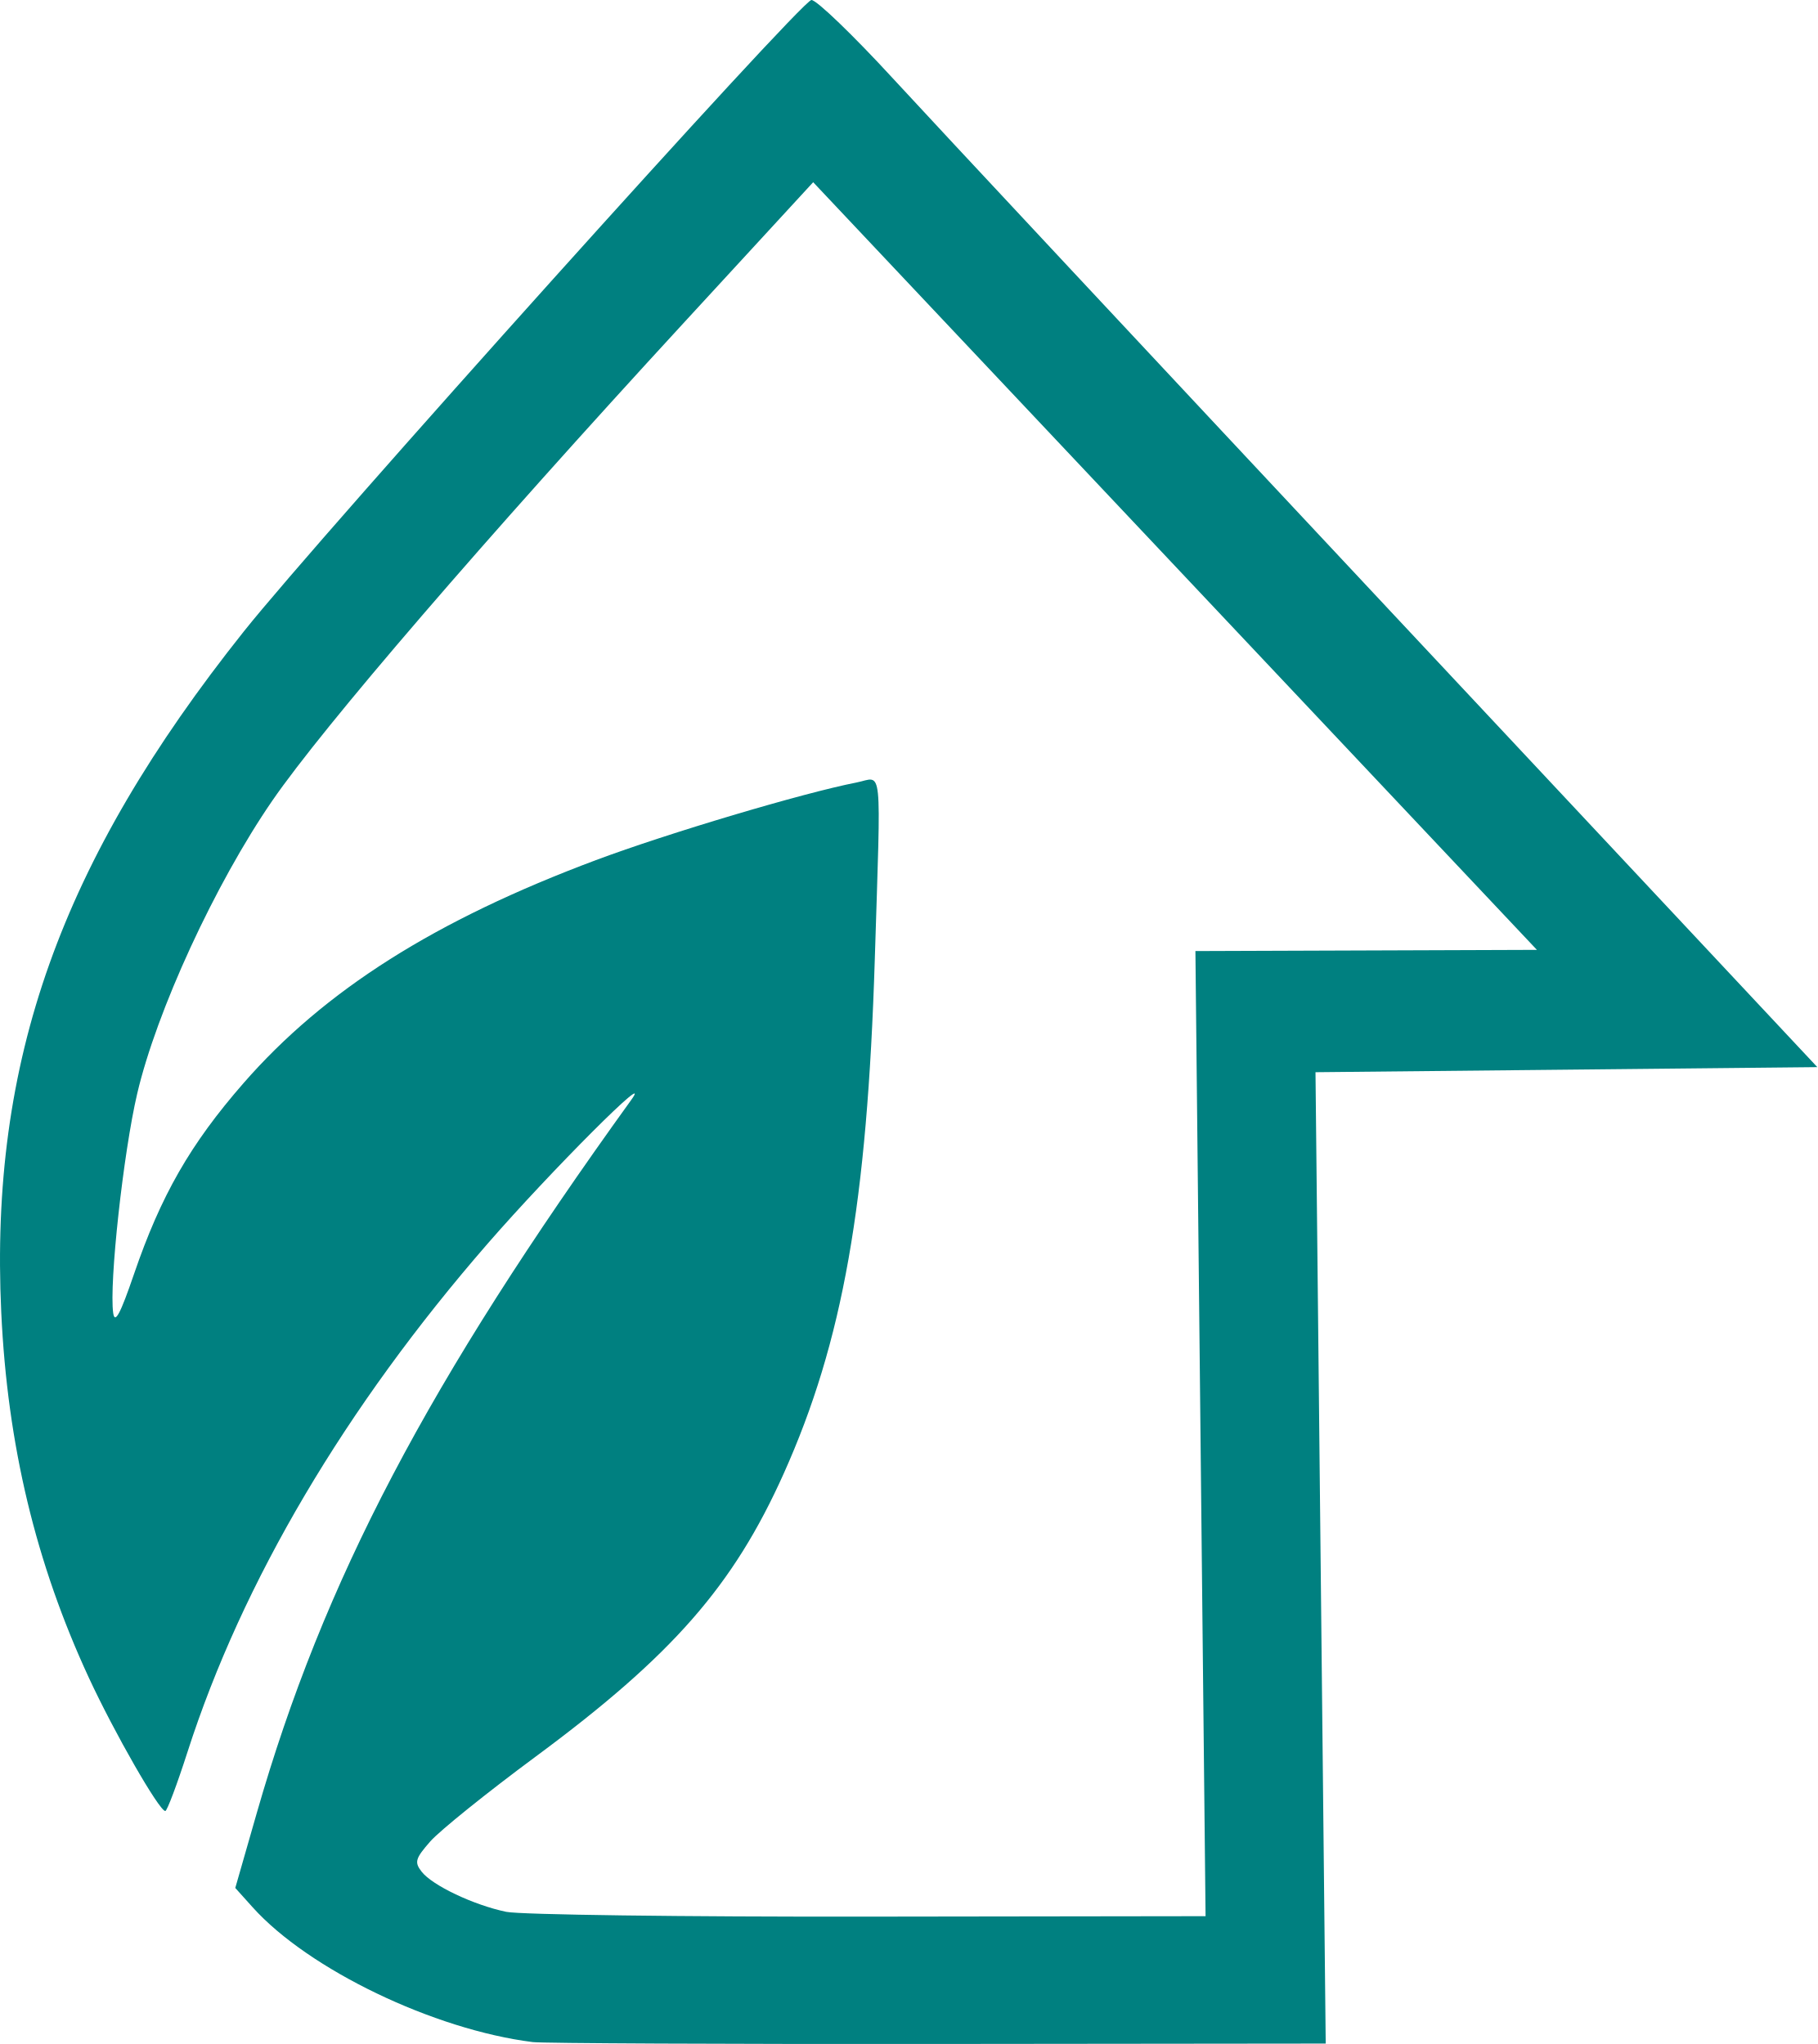
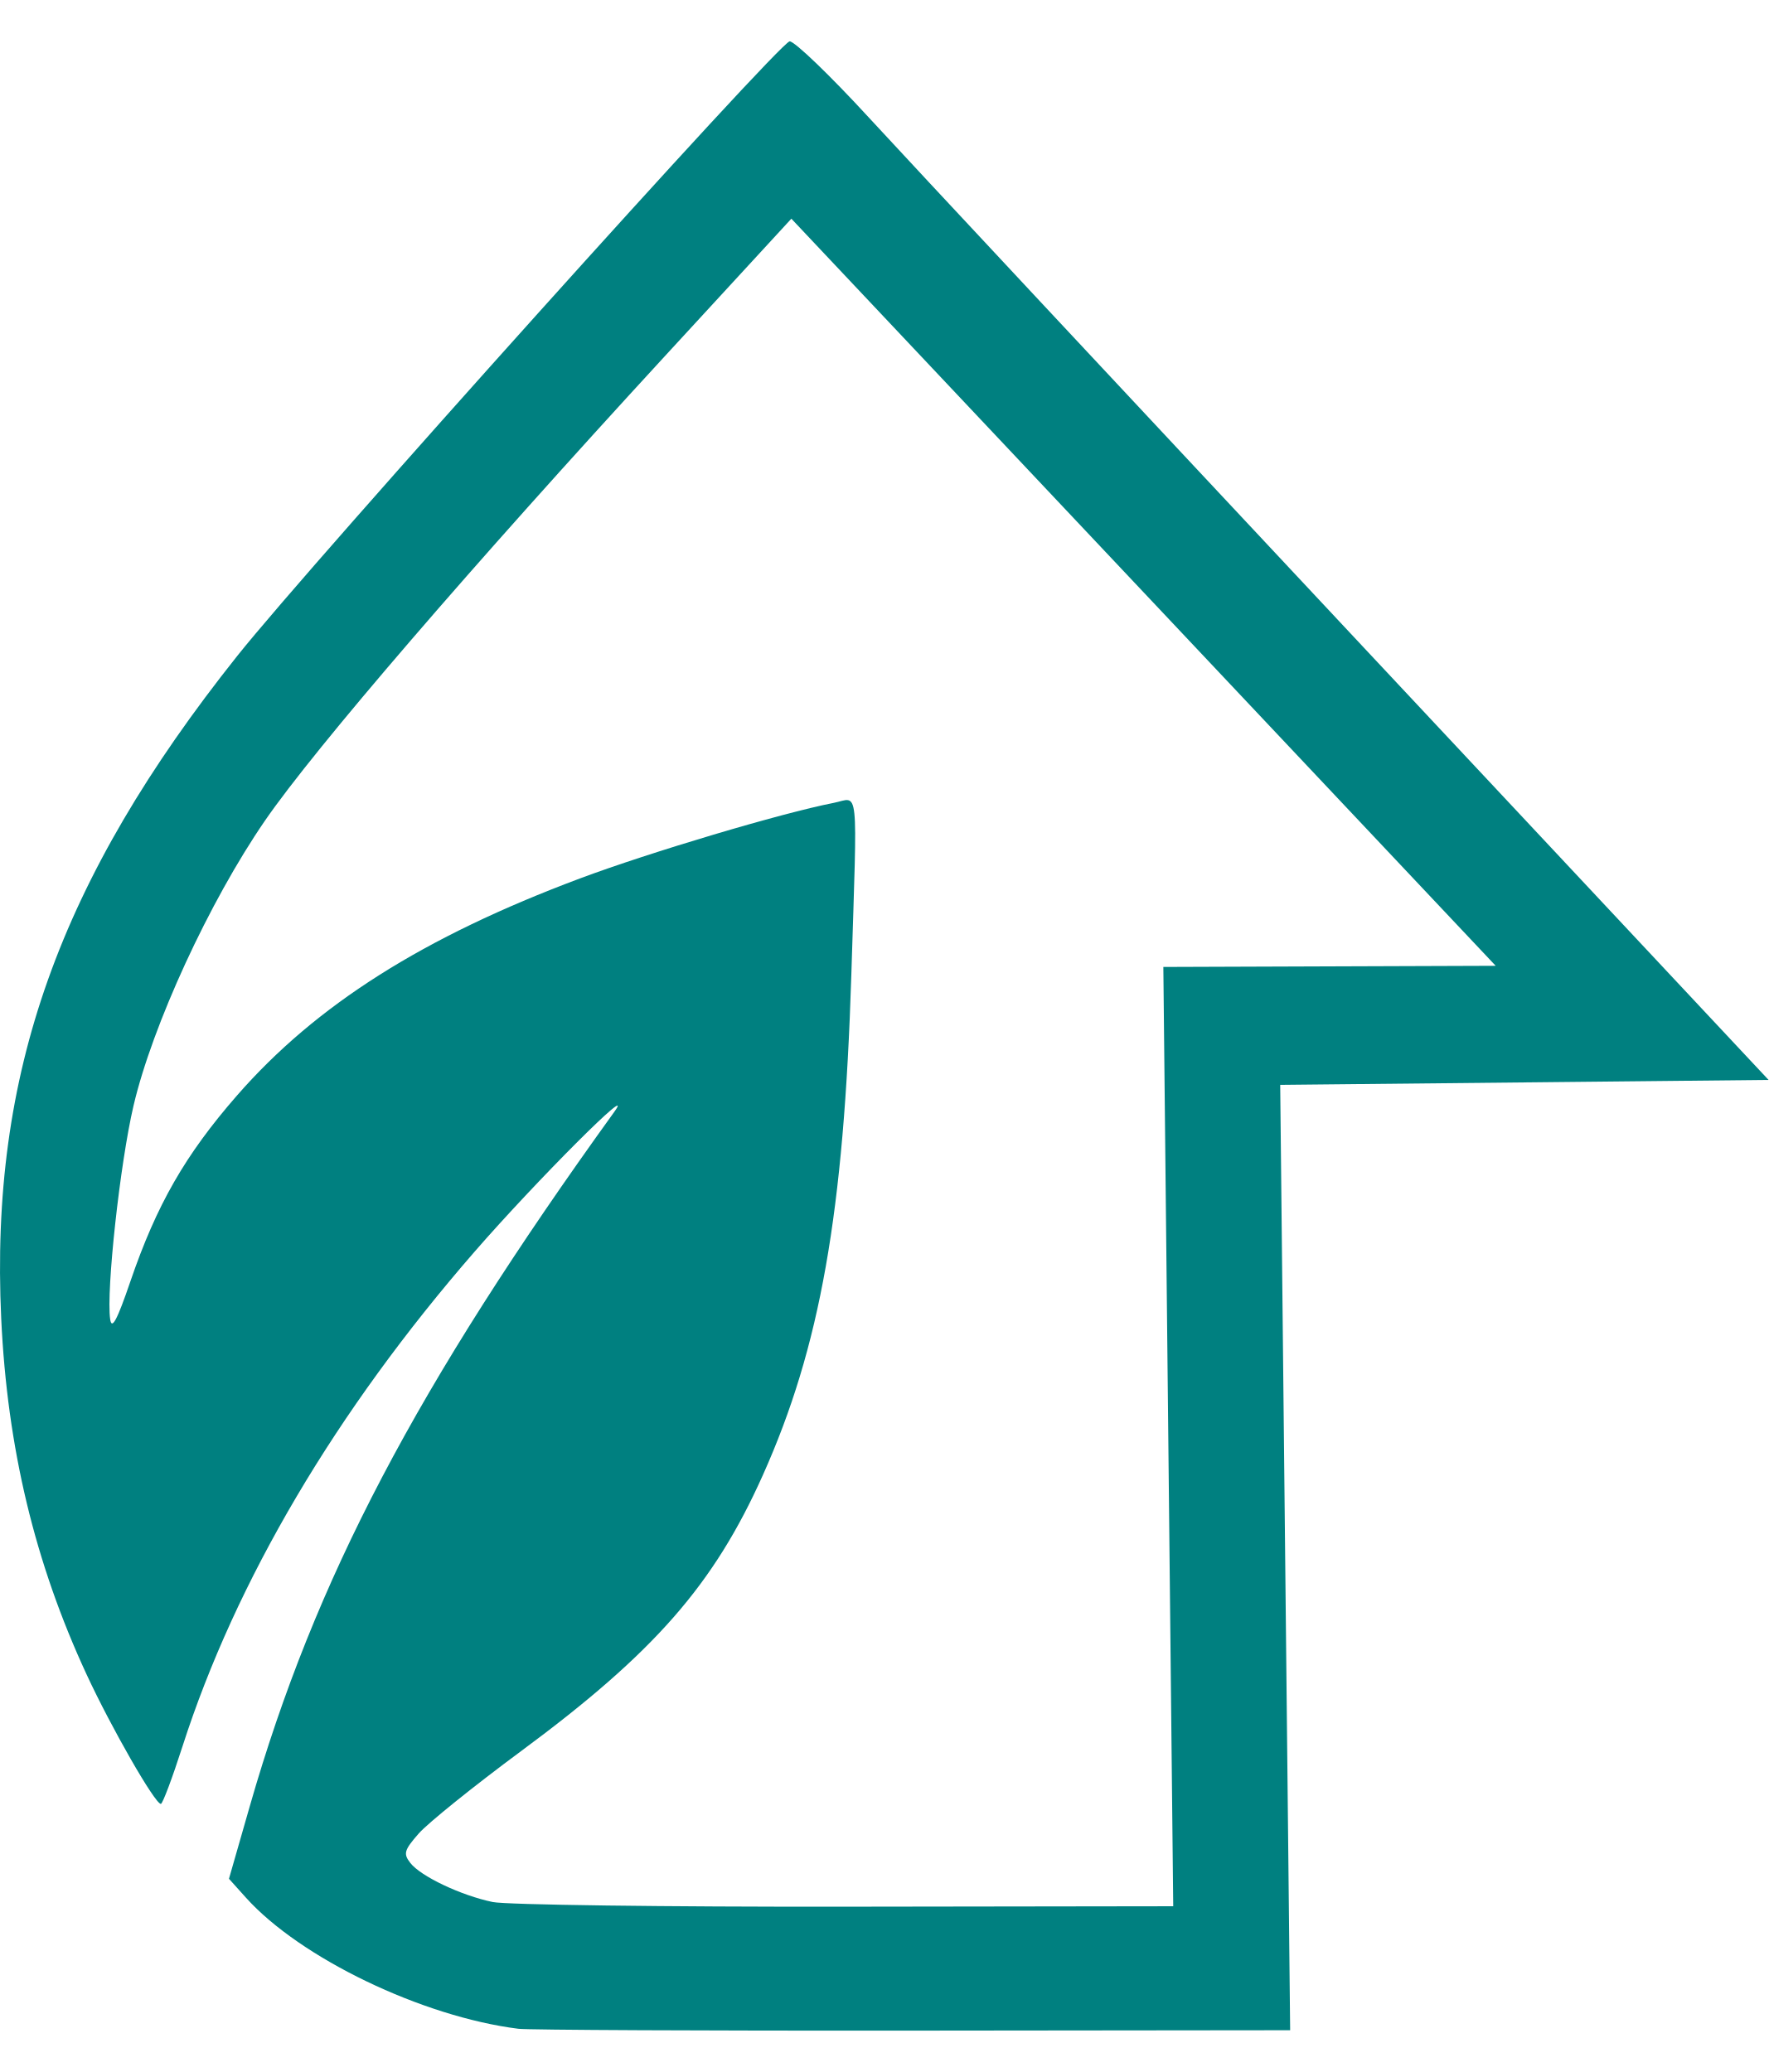
- <svg xmlns="http://www.w3.org/2000/svg" version="1.1" id="svg1" width="124.89" height="140.504" viewBox="0 0 156.113 175.63">
+ <svg xmlns="http://www.w3.org/2000/svg" version="1.1" id="svg1" width="90.89" height="106.504" viewBox="0 0 156.113 175.63">
  <defs id="defs1" />
  <g id="g1" transform="translate(-260.395,-203.955)">
    <path id="path1" style="fill:#008080;stroke-width:0.891" d="m 330.099,203.955 c -0.857,0.003 -42.166,45.969 -48.768,54.267 -15.74,19.781 -21.837,36.901 -20.829,58.488 0.533,11.42 2.966,21.565 7.533,31.42 2.185,4.714 6.036,11.43 6.559,11.437 0.151,0.003 1.011,-2.284 1.91,-5.081 4.701,-14.621 13.562,-29.629 25.79,-43.682 5.439,-6.251 14.409,-15.227 12.32,-12.331 -17.465,24.226 -26.434,41.308 -32.159,61.256 l -1.849,6.448 1.5,1.669 c 4.791,5.328 15.554,10.508 24.054,11.575 0.843,0.106 16.514,0.179 34.825,0.161 l 33.292,-0.034 -0.439,-41.732 -0.439,-41.732 21.554,-0.217 21.555,-0.219 -36.638,-39.141 c -20.151,-21.528 -39.414,-42.161 -42.804,-45.849 -3.391,-3.689 -6.526,-6.705 -6.967,-6.704 z m 0.15,15.657 31.086,32.98 31.085,32.98 -14.667,0.051 -14.669,0.051 0.436,41.464 0.436,41.464 -28.954,0.039 c -15.925,0.022 -29.929,-0.163 -31.118,-0.412 -2.803,-0.585 -6.346,-2.266 -7.267,-3.447 -0.639,-0.82 -0.551,-1.128 0.738,-2.601 0.805,-0.919 4.879,-4.2 9.055,-7.289 11.743,-8.687 16.981,-14.666 21.315,-24.336 5.066,-11.302 7.166,-23.174 7.818,-44.194 0.534,-17.239 0.703,-15.616 -1.567,-15.172 -4.612,0.902 -16.195,4.353 -22.391,6.671 -13.82,5.17 -23.303,11.174 -30.28,19.173 -4.558,5.225 -7.088,9.638 -9.402,16.404 -1.173,3.43 -1.645,4.313 -1.784,3.335 -0.359,-2.515 0.871,-13.76 2.06,-18.839 1.668,-7.126 6.701,-18.045 11.599,-25.168 4.389,-6.382 18.206,-22.435 35.319,-41.034 z" />
  </g>
</svg>
